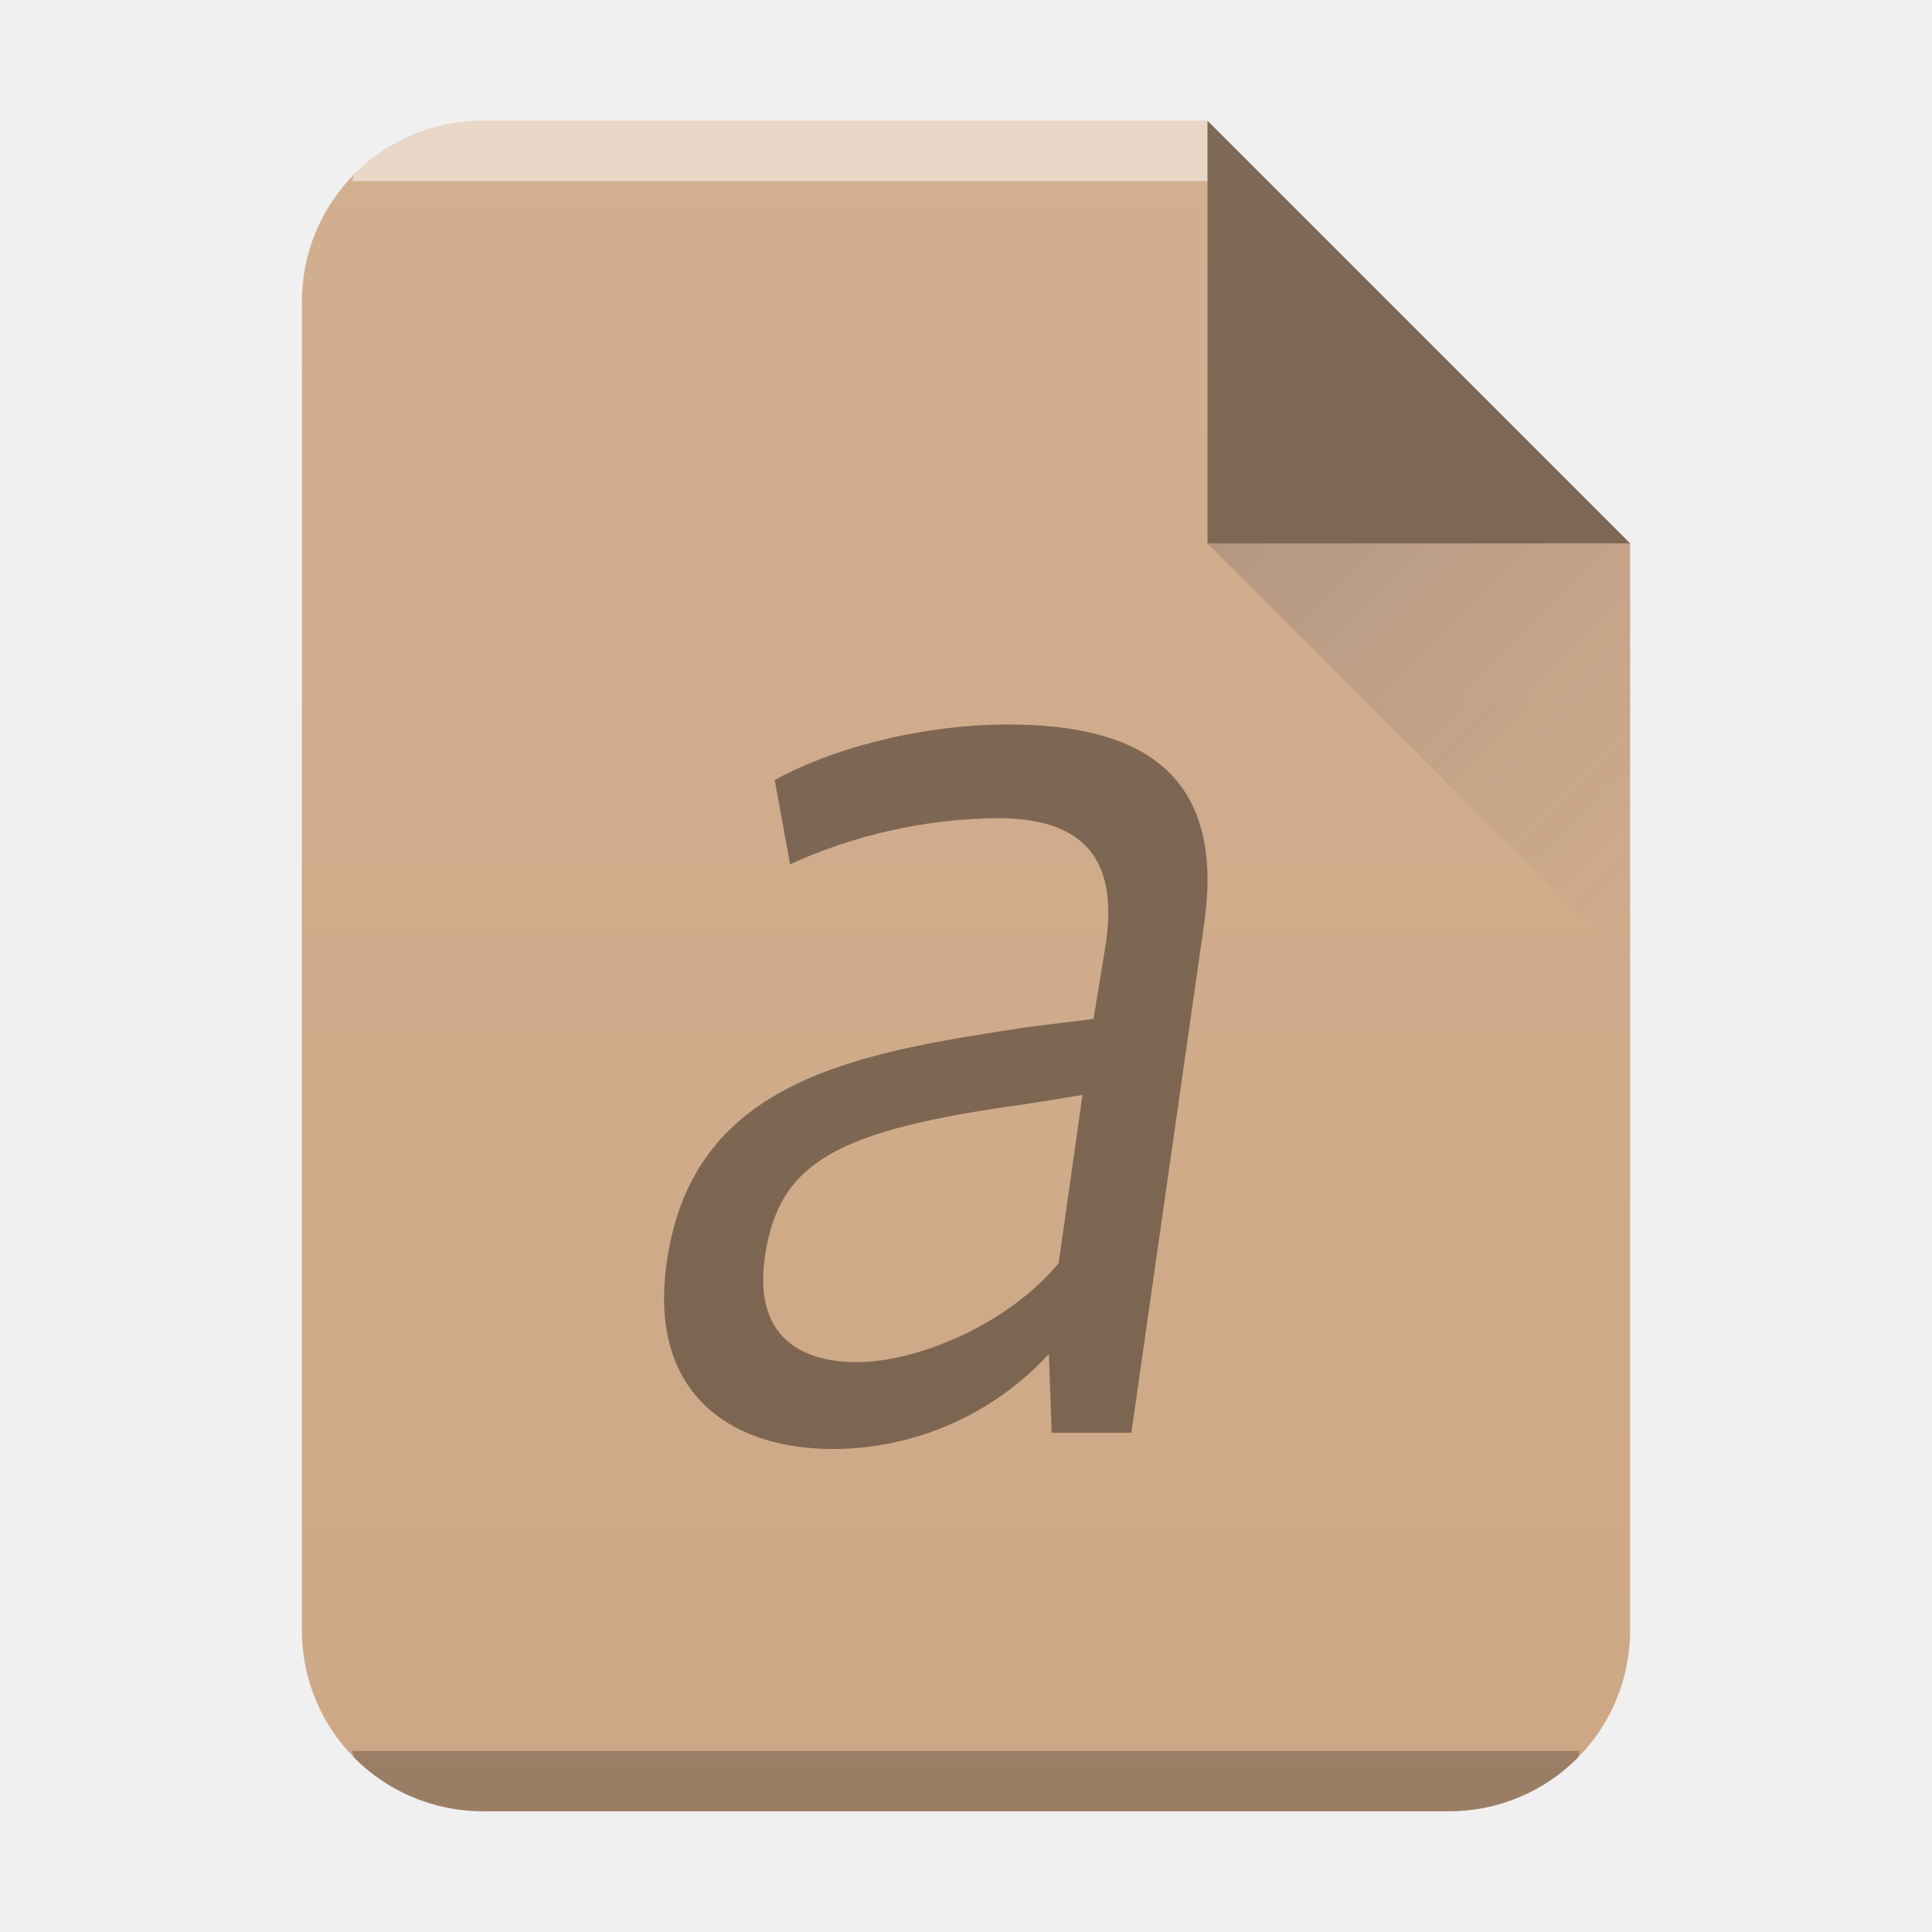
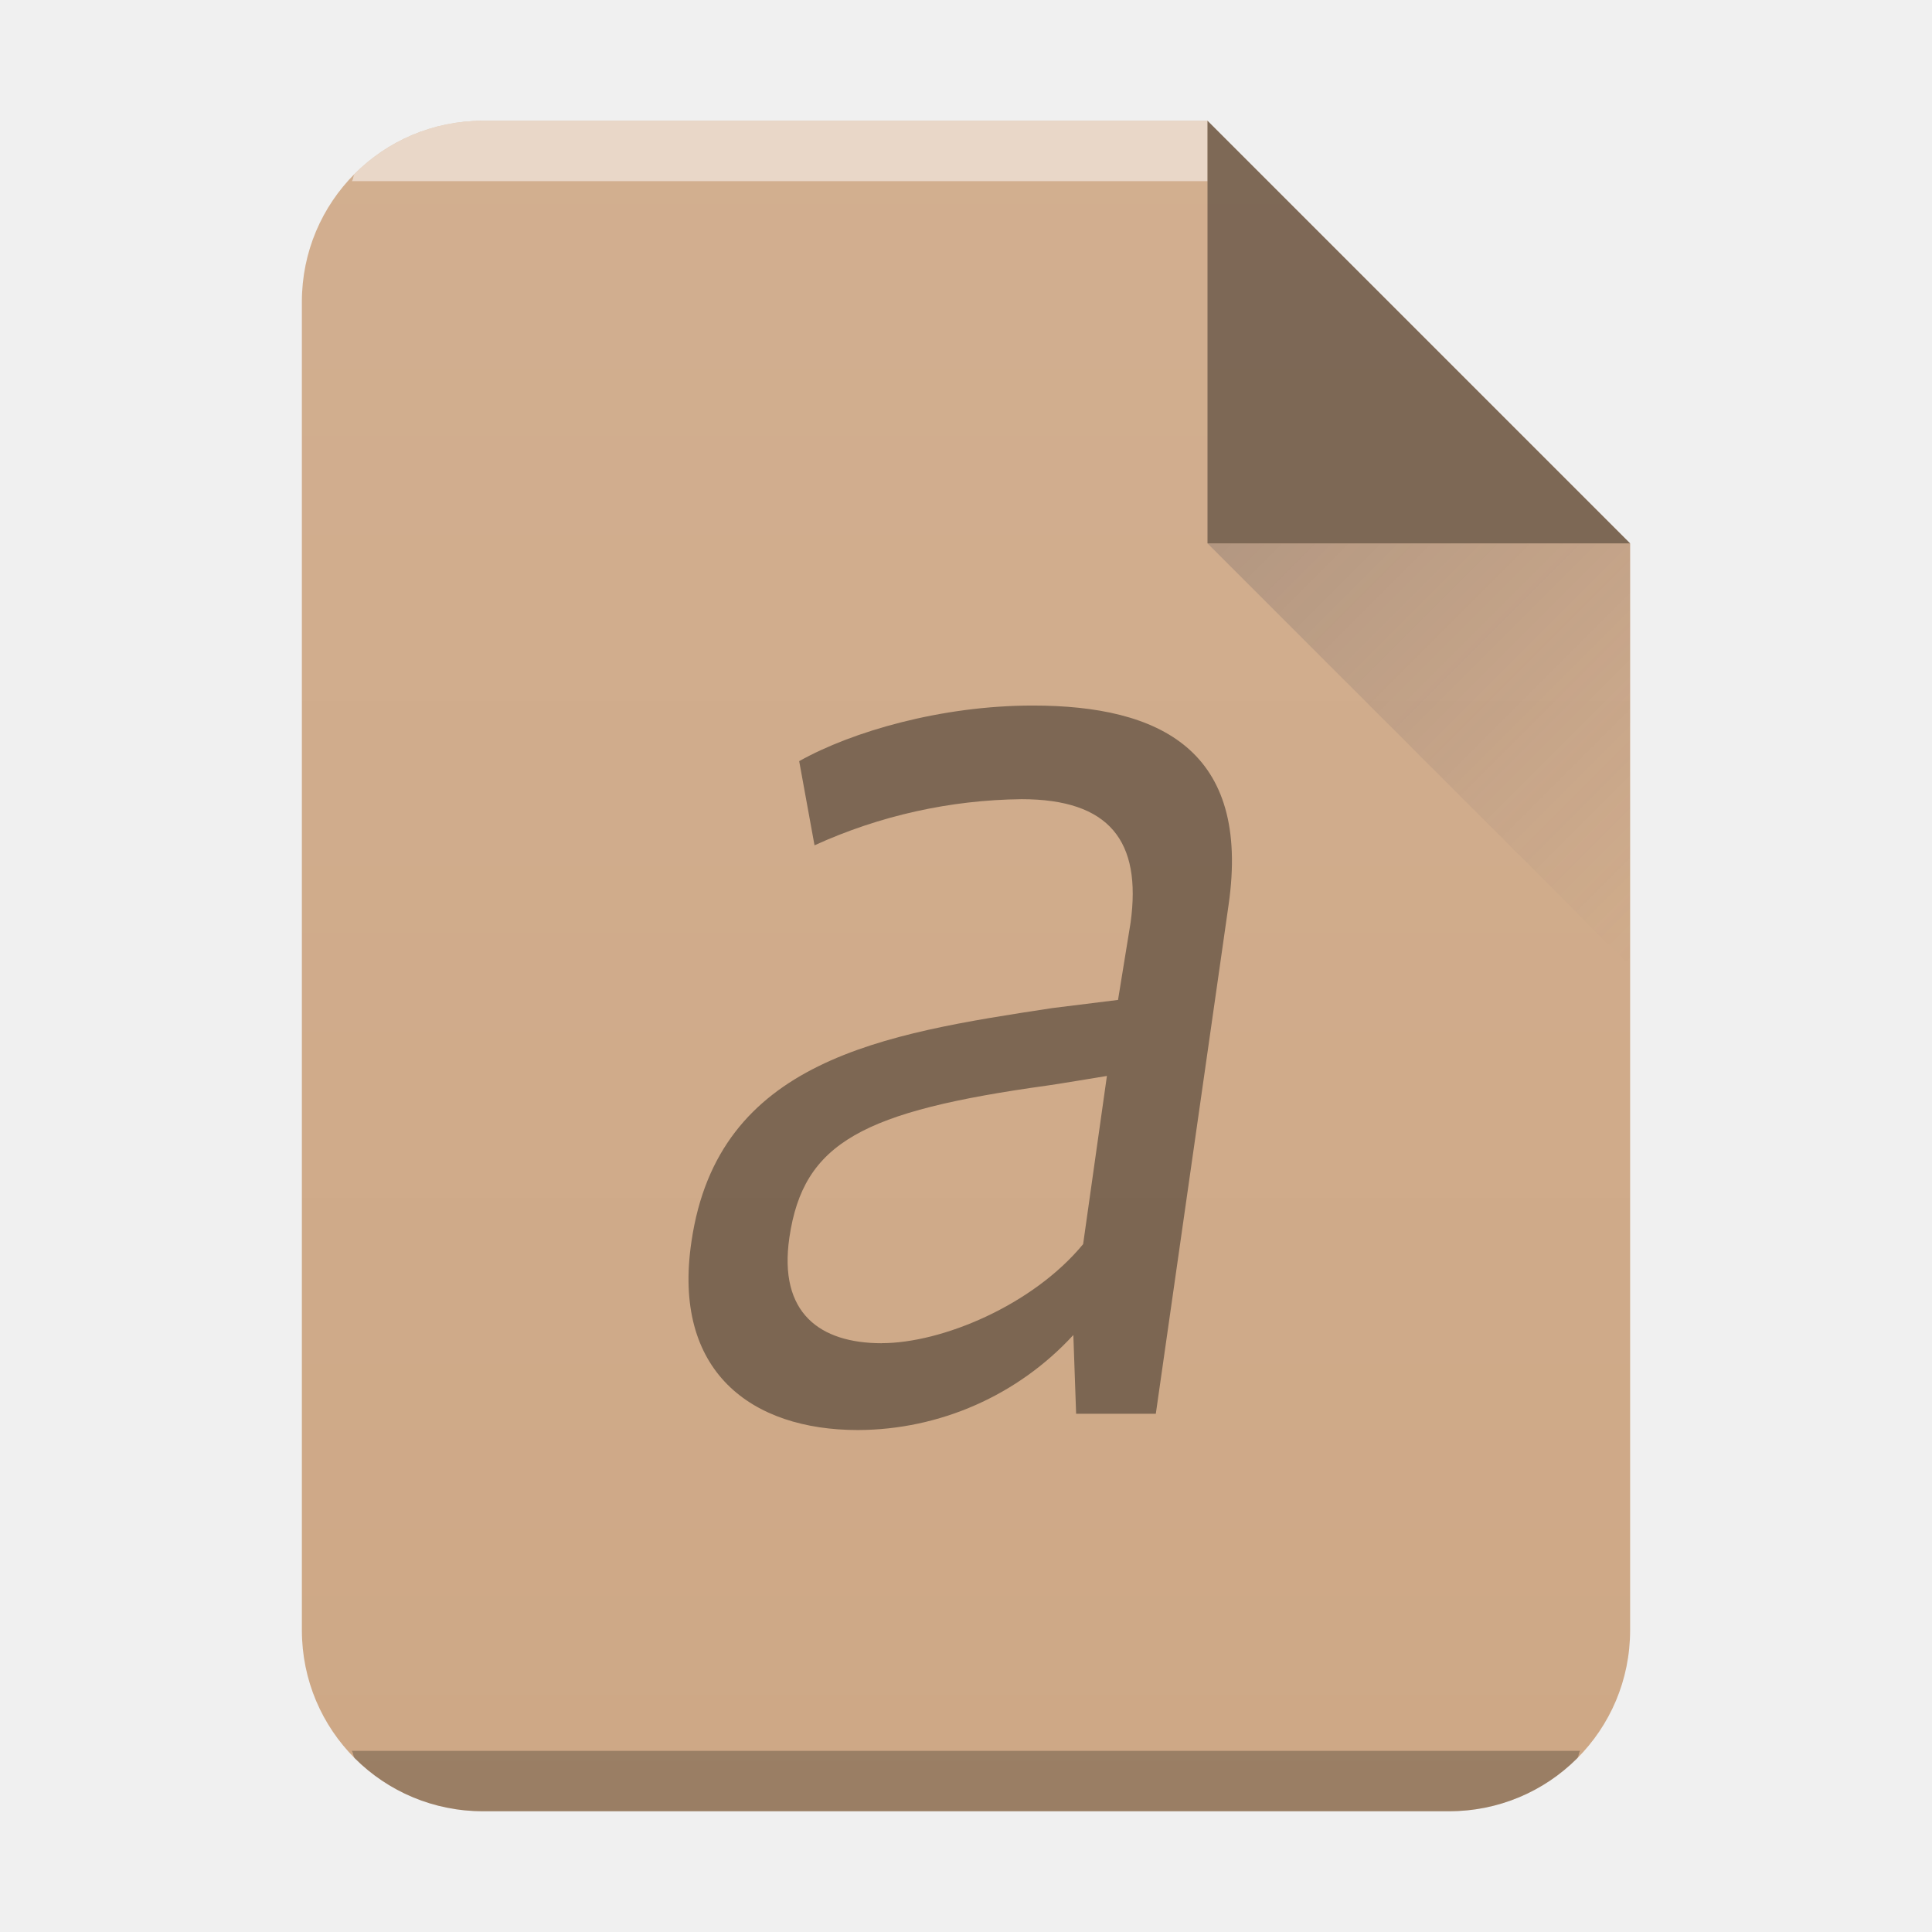
- <svg xmlns="http://www.w3.org/2000/svg" xmlns:xlink="http://www.w3.org/1999/xlink" width="32" height="32">
-   <defs>
+ <svg xmlns="http://www.w3.org/2000/svg" xmlns:xlink="http://www.w3.org/1999/xlink" width="32" height="32" version="1.1" id="svg30">
+   <defs id="defs14">
    <linearGradient xlink:href="#a" id="d" y1="31" x1="54" y2="16.5" x2="39.5" gradientUnits="userSpaceOnUse" gradientTransform="matrix(0 -.48276 -.48276 0 419.537 550.867)" />
    <linearGradient id="a">
-       <stop stop-color="#383e51" />
-       <stop offset="1" stop-color="#655c6f" stop-opacity="0" />
+       <stop stop-color="#383e51" id="stop3" />
+       <stop offset="1" stop-color="#655c6f" stop-opacity="0" id="stop5" />
    </linearGradient>
-     <linearGradient xlink:href="#b" id="c" x1="5" y1="30" x2="5" y2="2" gradientUnits="userSpaceOnUse" gradientTransform="translate(364.571 515.798)" />
+     <linearGradient xlink:href="#b" id="c" x1="5" y1="30" x2="5" y2="2" gradientUnits="userSpaceOnUse" gradientTransform="translate(-20)" />
    <linearGradient id="b" y1="392.36" y2="365.36" x2="0" gradientUnits="userSpaceOnUse" gradientTransform="translate(309.57 152.44)">
-       <stop stop-color="#fff" stop-opacity="0" />
-       <stop offset="1" stop-color="#fff" stop-opacity=".2" />
+       <stop stop-color="#fff" stop-opacity="0" id="stop9" />
+       <stop offset="1" stop-color="#fff" stop-opacity=".2" id="stop11" />
    </linearGradient>
  </defs>
-   <path d="M20 2H8C6.338 2 5 3.338 5 5v22c0 1.662 1.338 3 3 3h16c1.662 0 3-1.338 3-3V9z" fill="#cea886" />
-   <path d="M8 2a2.99 2.99 0 00-2.123.877c-.031.031-.02.09-.05.123H20V2z" color="#000" opacity=".5" fill="#fff" />
-   <path d="M5.826 29c.03.033.02.092.051.123A2.99 2.99 0 008 30h16a2.99 2.99 0 002.123-.877c.031-.031.02-.09.05-.123z" color="#000" opacity=".25" />
-   <path d="M404.571 517.798h-12c-1.662 0-3 1.338-3 3v22c0 1.662 1.338 3 3 3h16c1.662 0 3-1.338 3-3v-18z" opacity=".4" fill="url(#c)" transform="translate(-384.571 -515.798)" />
-   <path d="M27 9l-7-7v7z" fill-rule="evenodd" opacity=".4" />
-   <path d="M411.571 531.798l-7-7h7z" opacity=".2" fill="url(#d)" fill-rule="evenodd" transform="translate(-384.571 -515.798)" />
-   <path style="line-height:125%;-inkscape-font-specification:'Oxygen Italic'" d="M14.2 22.562c-1.02 0-1.715-.495-1.53-1.753.232-1.573 1.205-2.09 4.286-2.517.023 0 .973-.157.973-.157l-.394 2.786c-.834 1.012-2.34 1.64-3.336 1.64zm3.173-.135l.046 1.303h1.32l1.205-8.427C20.314 12.742 18.809 12 16.7 12c-1.506 0-2.988.427-3.868.921l.254 1.394a8.494 8.494 0 013.429-.764c1.459 0 1.992.696 1.806 2.045l-.208 1.28-1.089.135c-2.803.427-5.536.854-5.976 3.865-.324 2.158.996 3.124 2.757 3.124a4.867 4.867 0 003.567-1.573z" font-style="italic" font-weight="400" font-family="Oxygen" letter-spacing="0" word-spacing="0" opacity=".4" />
+   <path d="M20 2H8C6.338 2 5 3.338 5 5v22c0 1.662 1.338 3 3 3h16c1.662 0 3-1.338 3-3V9z" fill="#cea886" id="path16" />
+   <path d="M8 2a2.99 2.99 0 00-2.123.877c-.031.031-.02.09-.05.123H20V2z" color="#000" opacity=".5" fill="#fff" id="path18" />
+   <path d="M5.826 29c.03.033.02.092.051.123A2.99 2.99 0 008 30h16a2.99 2.99 0 002.123-.877c.031-.031.02-.09.05-.123z" color="#000" opacity=".25" id="path20" />
+   <path d="M 20,2 H 8 c -1.662,0 -3,1.338 -3,3 v 22 c 0,1.662 1.338,3 3,3 H 24 c 1.662,0 3,-1.338 3,-3 V 9 Z" opacity="0.4" fill="url(#c)" id="path22" style="fill:url(#c)" />
+   <path d="M27 9l-7-7v7z" fill-rule="evenodd" opacity=".4" id="path24" />
+   <path d="M411.571 531.798l-7-7h7z" opacity=".2" fill="url(#d)" fill-rule="evenodd" transform="translate(-384.571 -515.798)" id="path26" />
+   <path style="line-height:125%;-inkscape-font-specification:'Oxygen Italic'" d="m 14.605,22.248 c -1.02,0 -1.715,-0.495 -1.53,-1.753 0.232,-1.573 1.205,-2.09 4.286,-2.517 0.023,0 0.973,-0.157 0.973,-0.157 l -0.394,2.786 c -0.834,1.012 -2.34,1.64 -3.336,1.64 z m 3.173,-0.135 0.046,1.303 h 1.32 l 1.205,-8.427 c 0.37,-2.561 -1.135,-3.303 -3.244,-3.303 -1.506,0 -2.988,0.427 -3.868,0.921 l 0.254,1.394 a 8.494,8.494 0 0 1 3.429,-0.764 c 1.459,0 1.992,0.696 1.806,2.045 l -0.208,1.28 -1.089,0.135 c -2.803,0.427 -5.536,0.854 -5.976,3.865 -0.324,2.158 0.996,3.124 2.757,3.124 a 4.867,4.867 0 0 0 3.567,-1.573 z" font-style="italic" font-weight="400" font-family="Oxygen" letter-spacing="0" word-spacing="0" opacity="0.4" id="path28" />
</svg>
